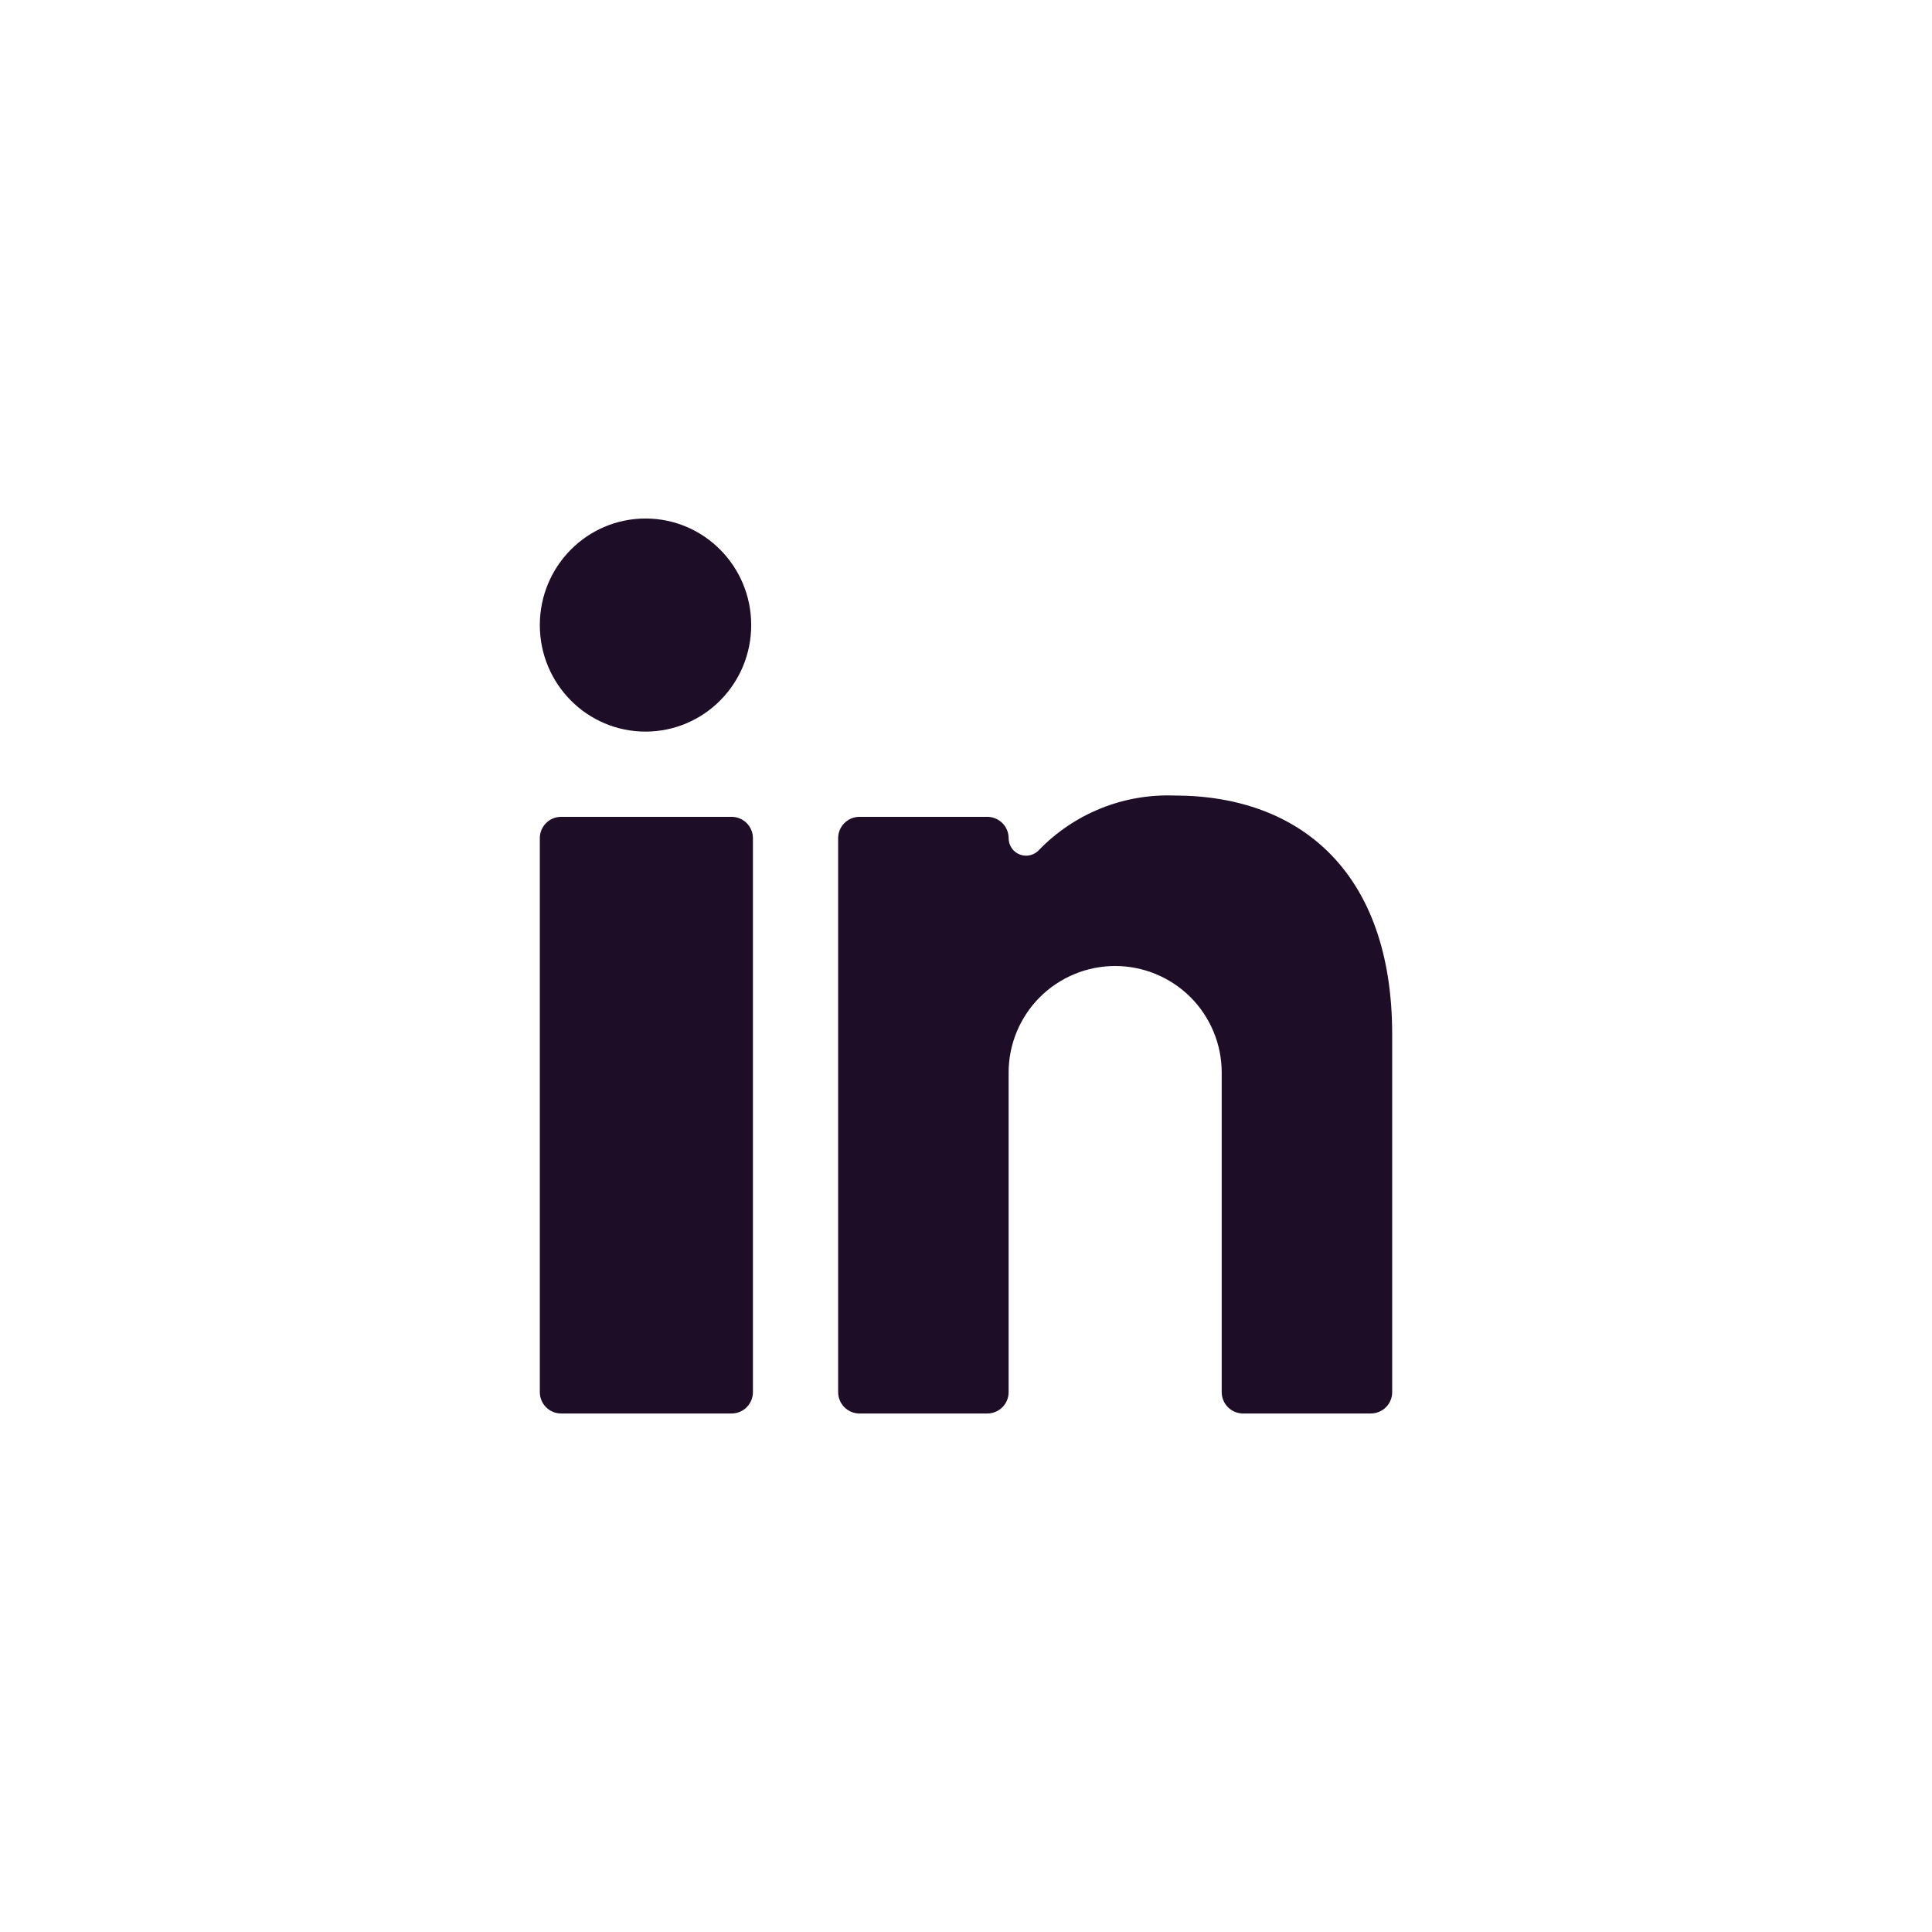
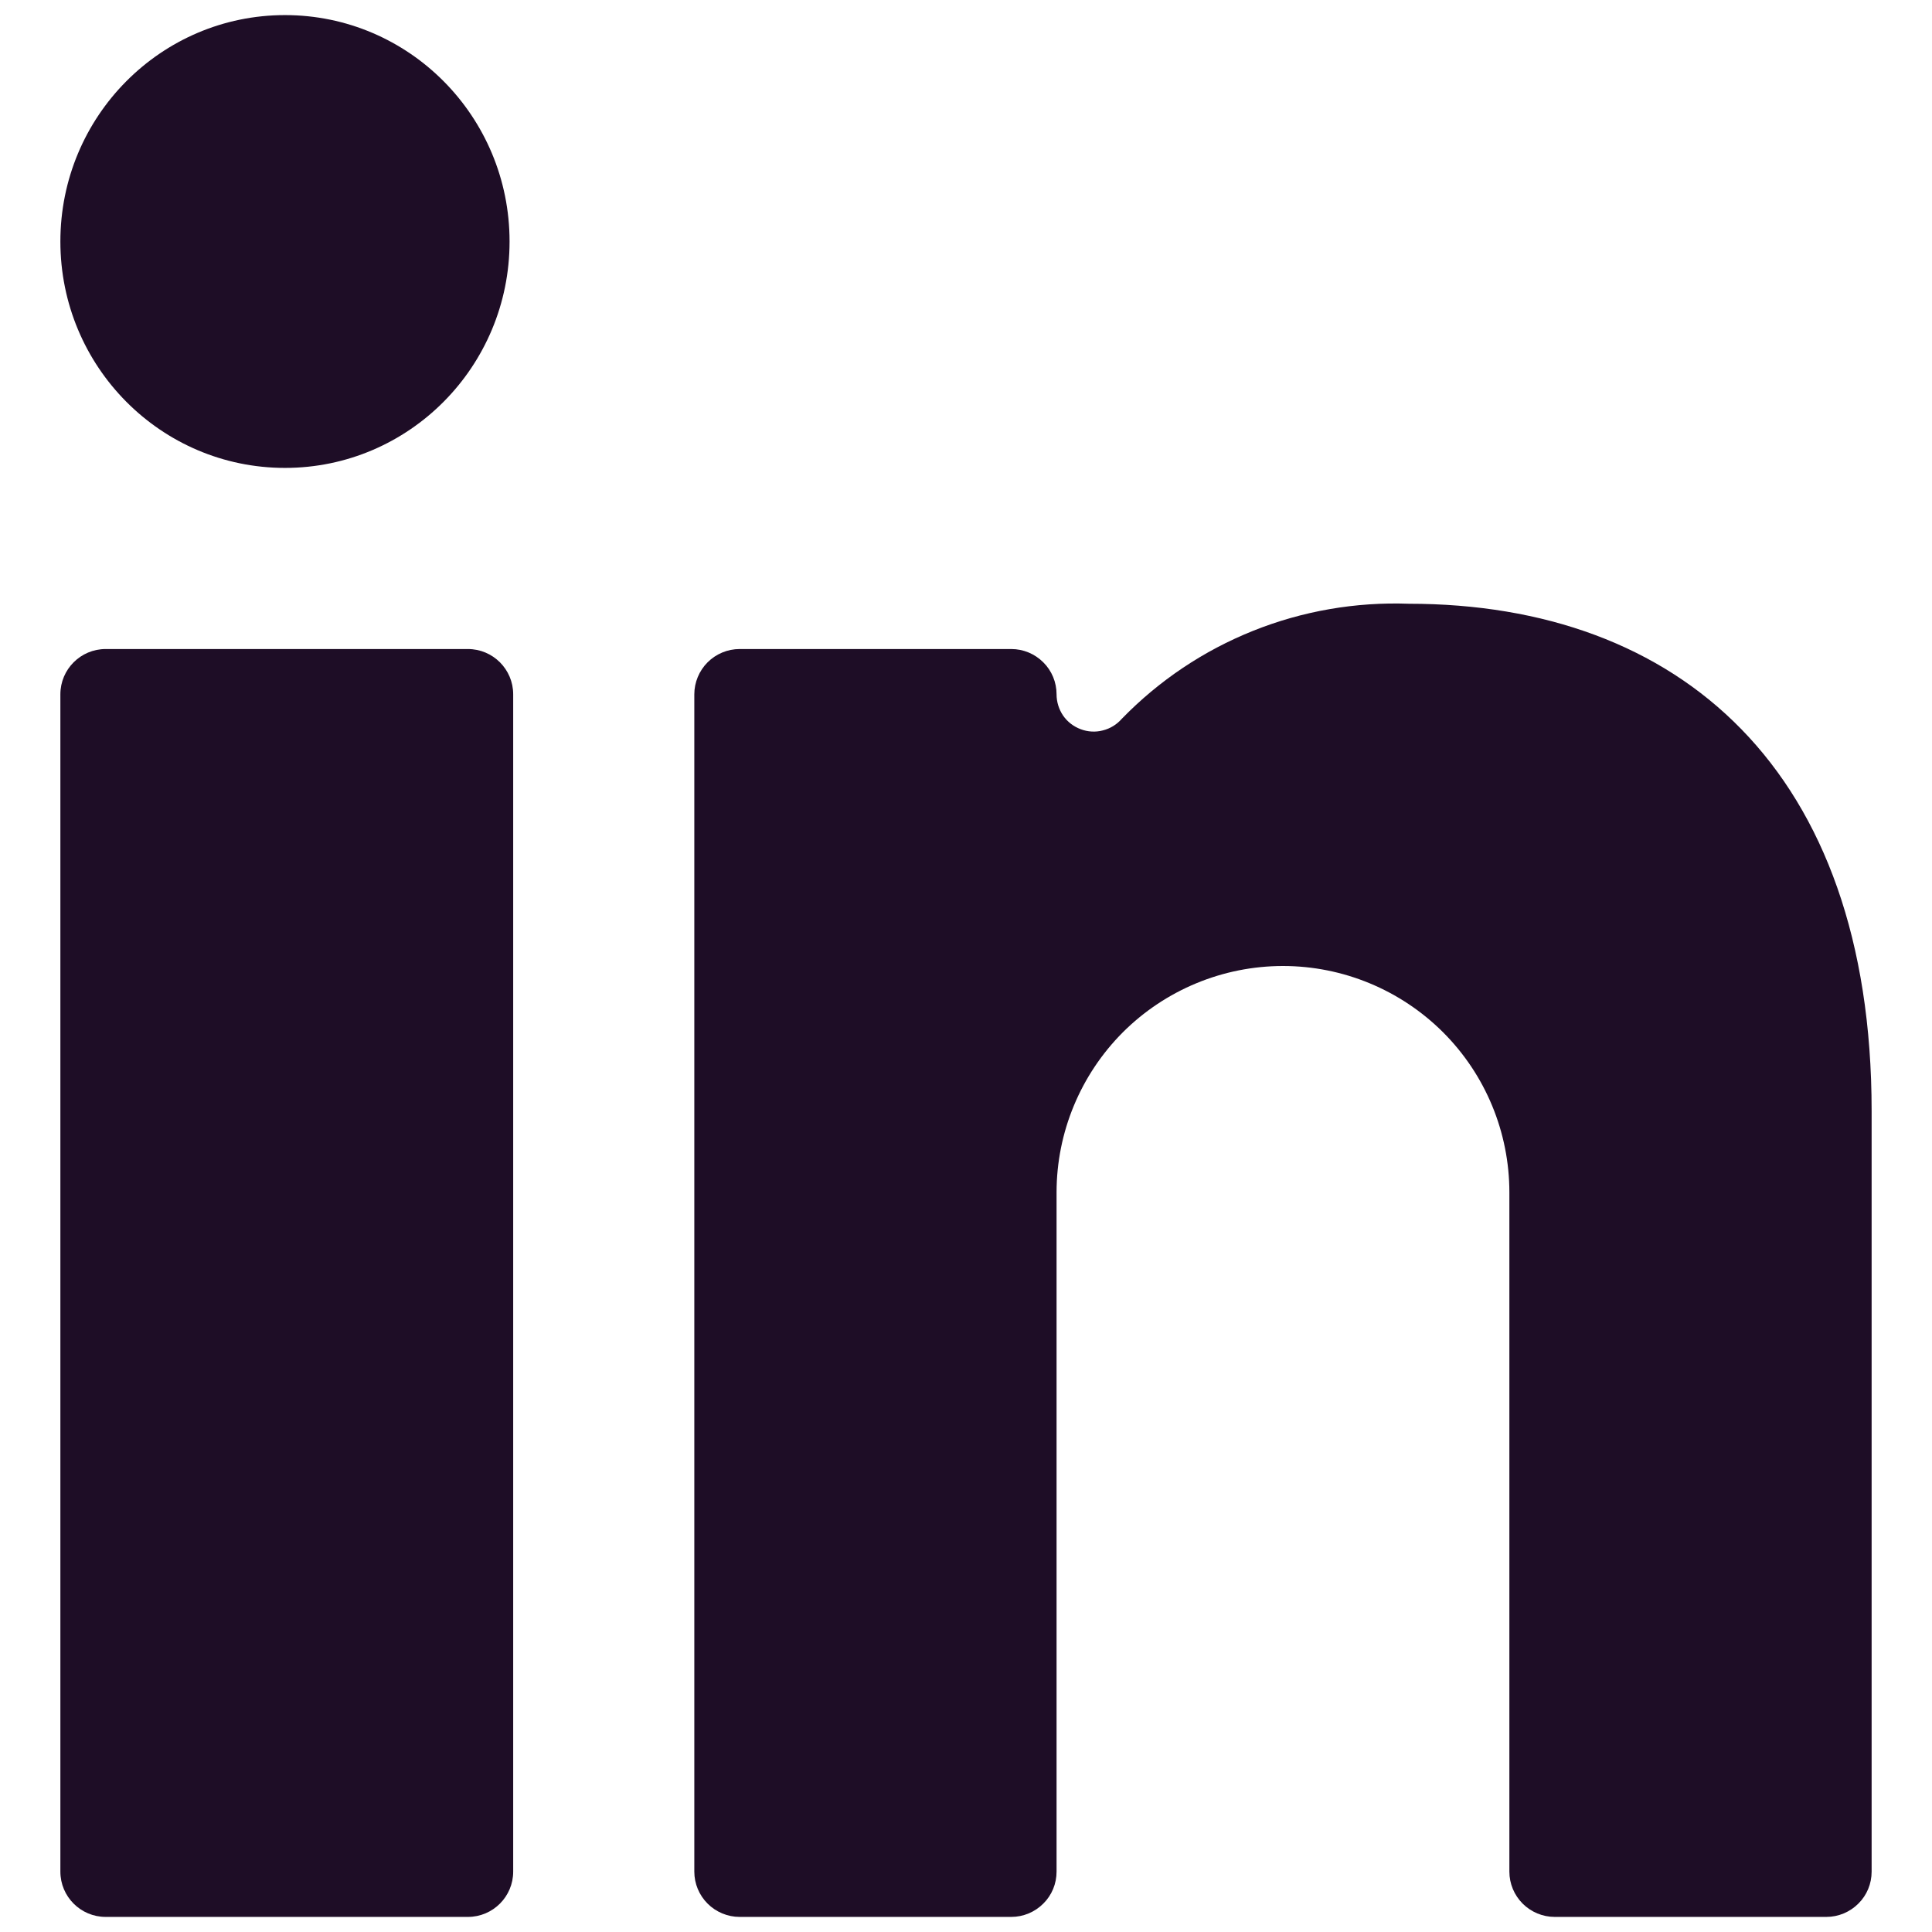
- <svg xmlns="http://www.w3.org/2000/svg" width="34" height="34" viewBox="0 0 34 34" fill="none">
-   <path d="M11.36 12.875C12.387 12.875 13.22 12.036 13.22 11C13.22 9.964 12.387 9.125 11.36 9.125C10.333 9.125 9.5 9.964 9.5 11C9.5 12.036 10.333 12.875 11.36 12.875Z" fill="#1E0D26" />
-   <path d="M12.875 14.375H9.875C9.668 14.375 9.5 14.543 9.5 14.75V24.5C9.5 24.707 9.668 24.875 9.875 24.875H12.875C13.082 24.875 13.25 24.707 13.25 24.5V14.75C13.25 14.543 13.082 14.375 12.875 14.375Z" fill="#1E0D26" />
-   <path d="M24.125 24.875H21.875C21.776 24.875 21.68 24.835 21.61 24.765C21.54 24.695 21.5 24.599 21.5 24.5V18.875C21.5 18.378 21.302 17.901 20.951 17.549C20.599 17.198 20.122 17 19.625 17C19.128 17 18.651 17.198 18.299 17.549C17.948 17.901 17.75 18.378 17.75 18.875V24.5C17.75 24.599 17.711 24.695 17.64 24.765C17.57 24.835 17.474 24.875 17.375 24.875H15.125C15.026 24.875 14.93 24.835 14.86 24.765C14.79 24.695 14.75 24.599 14.75 24.5V14.75C14.75 14.651 14.79 14.555 14.86 14.485C14.93 14.415 15.026 14.375 15.125 14.375H17.375C17.474 14.375 17.57 14.415 17.64 14.485C17.711 14.555 17.75 14.651 17.75 14.75C17.75 14.813 17.769 14.874 17.805 14.926C17.84 14.978 17.891 15.017 17.95 15.039C18.008 15.061 18.073 15.065 18.133 15.049C18.194 15.034 18.249 15 18.29 14.953C18.598 14.636 18.968 14.389 19.378 14.224C19.787 14.06 20.227 13.984 20.668 14C22.903 14 24.5 15.373 24.5 18.2V24.5C24.5 24.599 24.461 24.695 24.39 24.765C24.32 24.835 24.224 24.875 24.125 24.875Z" fill="#1E0D26" />
+ <svg xmlns="http://www.w3.org/2000/svg" width="16" height="16" viewBox="0 0 16 16" fill="none">
+   <path d="M2.36 3.875C3.387 3.875 4.22 3.036 4.22 2C4.22 0.964 3.387 0.125 2.36 0.125C1.333 0.125 0.5 0.964 0.5 2C0.5 3.036 1.333 3.875 2.36 3.875Z" fill="#1E0D26" />
+   <path d="M3.875 5.375H0.875C0.668 5.375 0.5 5.543 0.5 5.75V15.5C0.5 15.707 0.668 15.875 0.875 15.875H3.875C4.082 15.875 4.25 15.707 4.25 15.5V5.75C4.25 5.543 4.082 5.375 3.875 5.375Z" fill="#1E0D26" />
+   <path d="M15.125 15.875H12.875C12.776 15.875 12.68 15.835 12.61 15.765C12.54 15.695 12.5 15.6 12.5 15.5V9.875C12.5 9.378 12.303 8.901 11.951 8.549C11.599 8.198 11.122 8 10.625 8C10.128 8 9.651 8.198 9.299 8.549C8.948 8.901 8.75 9.378 8.75 9.875V15.5C8.75 15.6 8.711 15.695 8.64 15.765C8.57 15.835 8.475 15.875 8.375 15.875H6.125C6.026 15.875 5.93 15.835 5.86 15.765C5.79 15.695 5.75 15.6 5.75 15.5V5.75C5.75 5.651 5.79 5.555 5.86 5.485C5.93 5.415 6.026 5.375 6.125 5.375H8.375C8.475 5.375 8.57 5.415 8.64 5.485C8.711 5.555 8.75 5.651 8.75 5.75C8.75 5.813 8.769 5.874 8.804 5.926C8.84 5.978 8.891 6.017 8.95 6.039C9.008 6.061 9.073 6.065 9.133 6.049C9.194 6.034 9.249 6 9.29 5.953C9.598 5.636 9.968 5.388 10.378 5.224C10.787 5.06 11.227 4.984 11.668 5C13.903 5 15.5 6.373 15.5 9.2V15.5C15.5 15.6 15.461 15.695 15.39 15.765C15.32 15.835 15.225 15.875 15.125 15.875Z" fill="#1E0D26" />
</svg>
